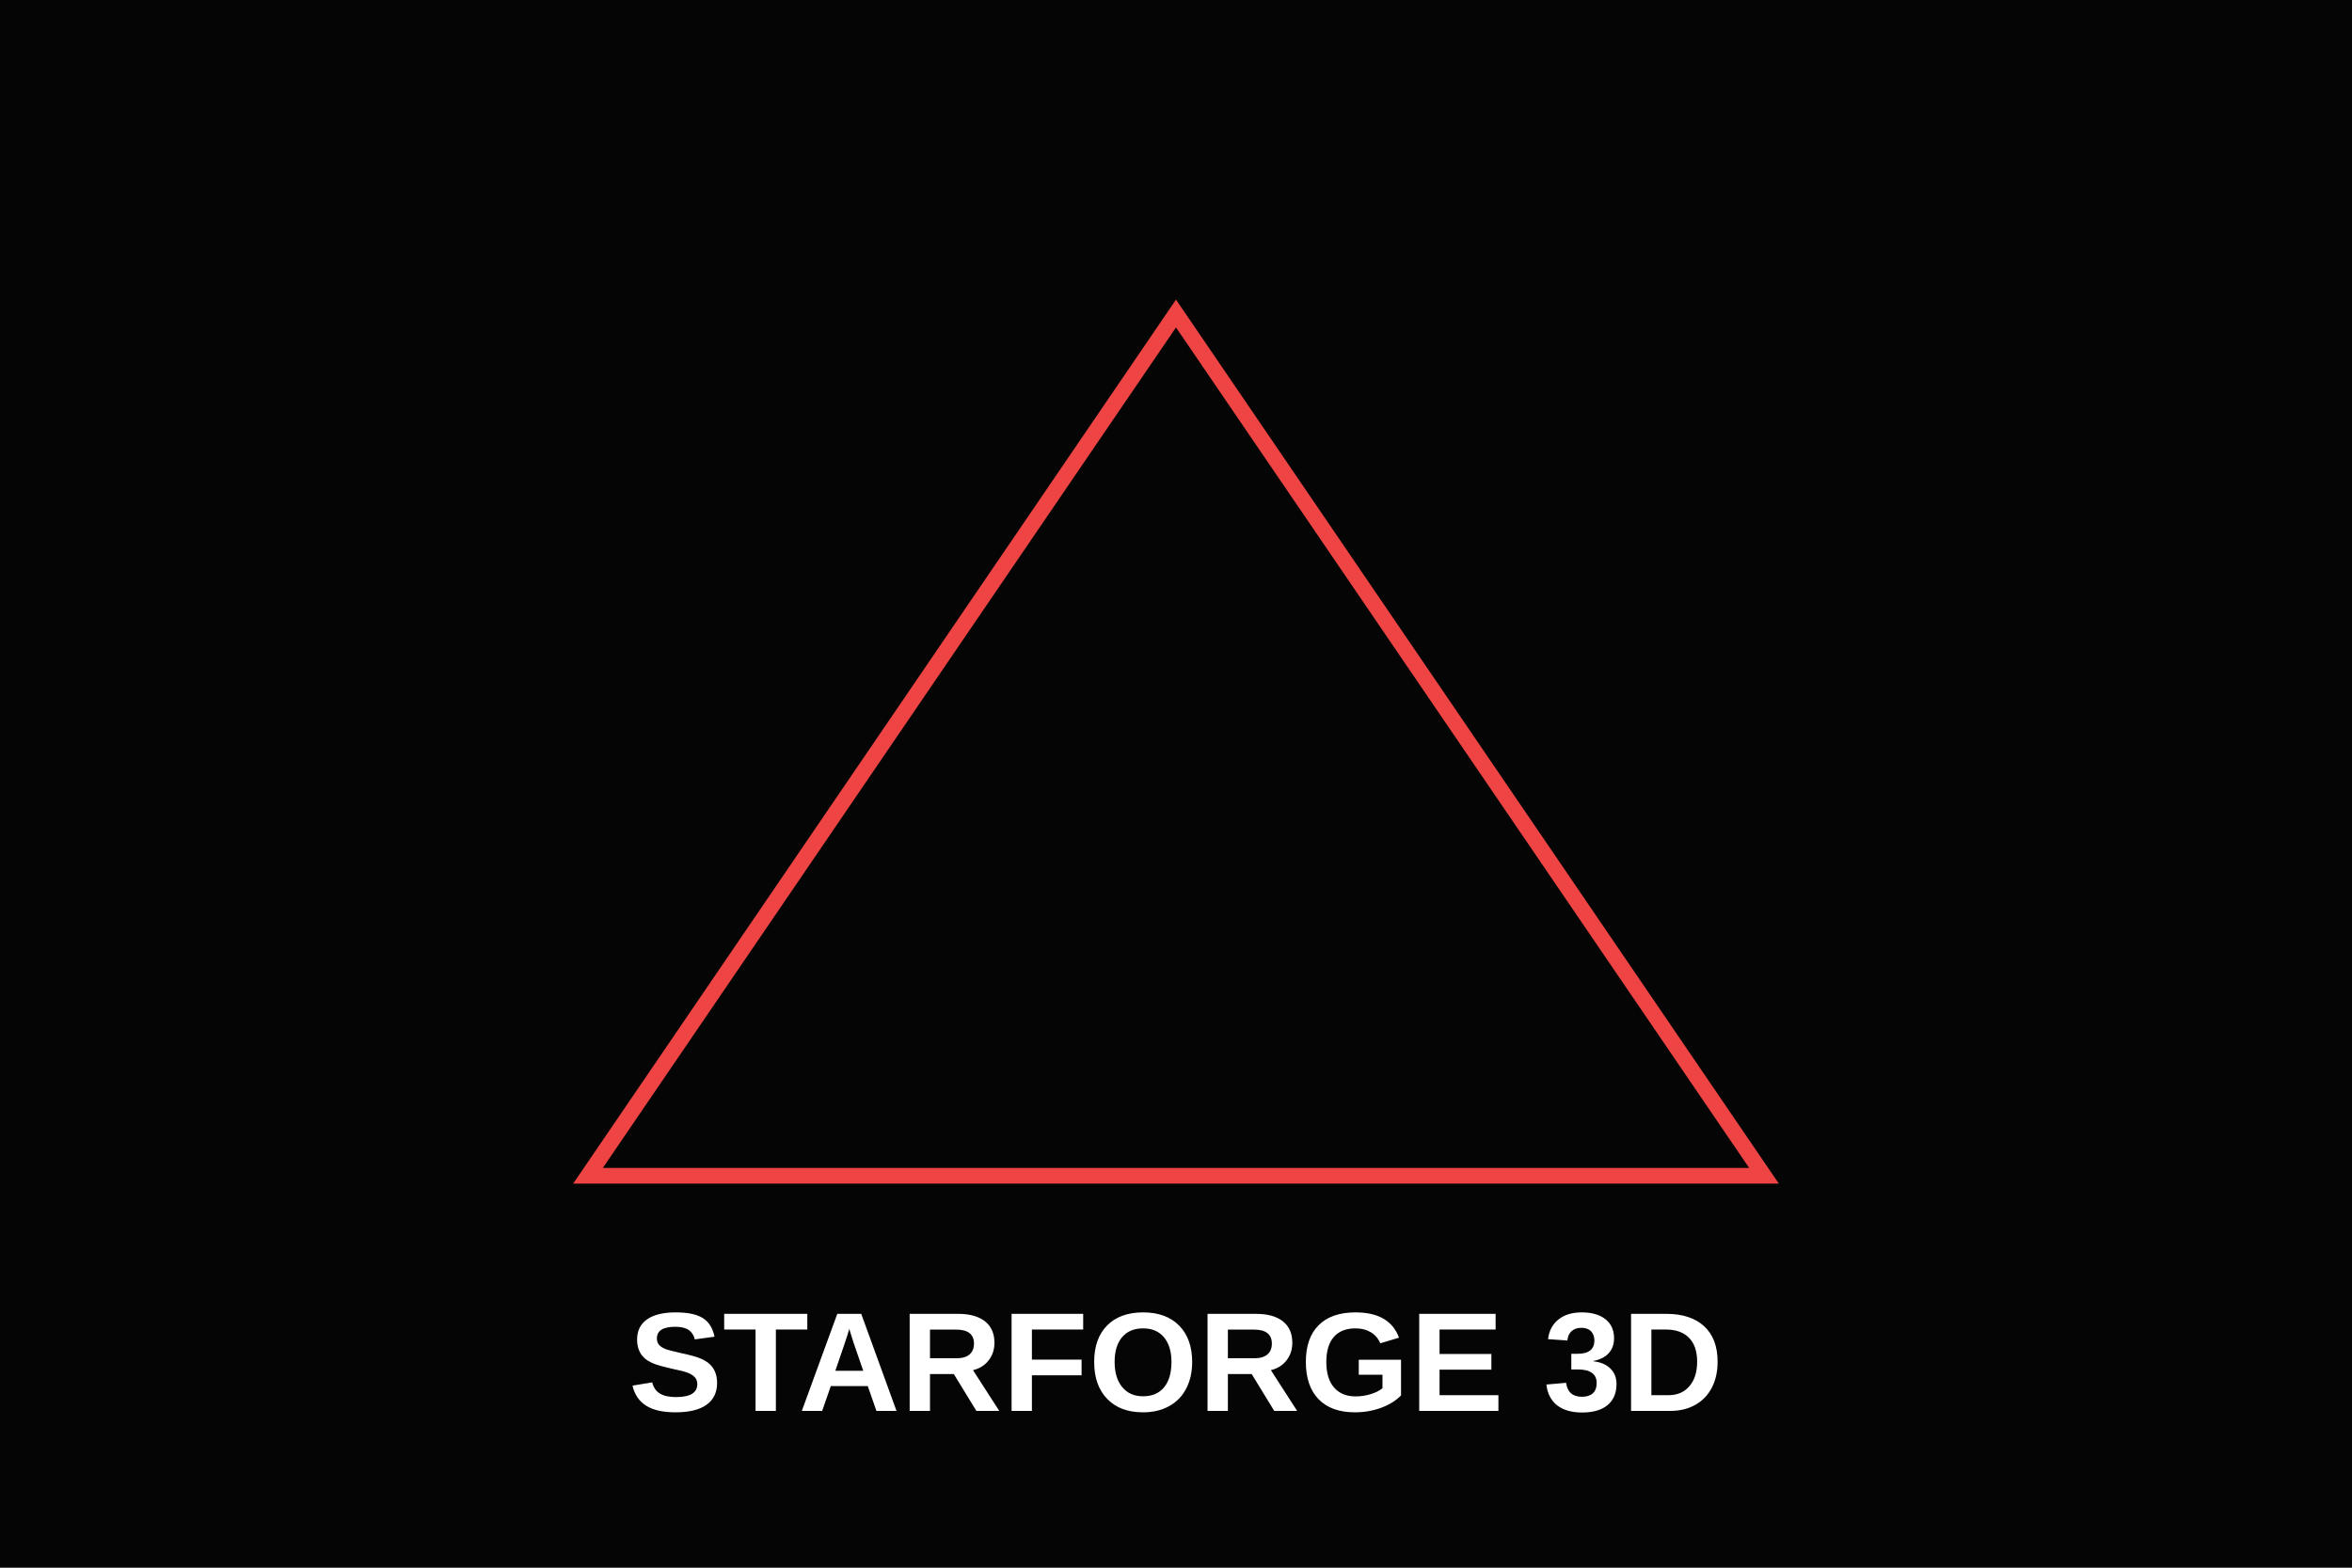
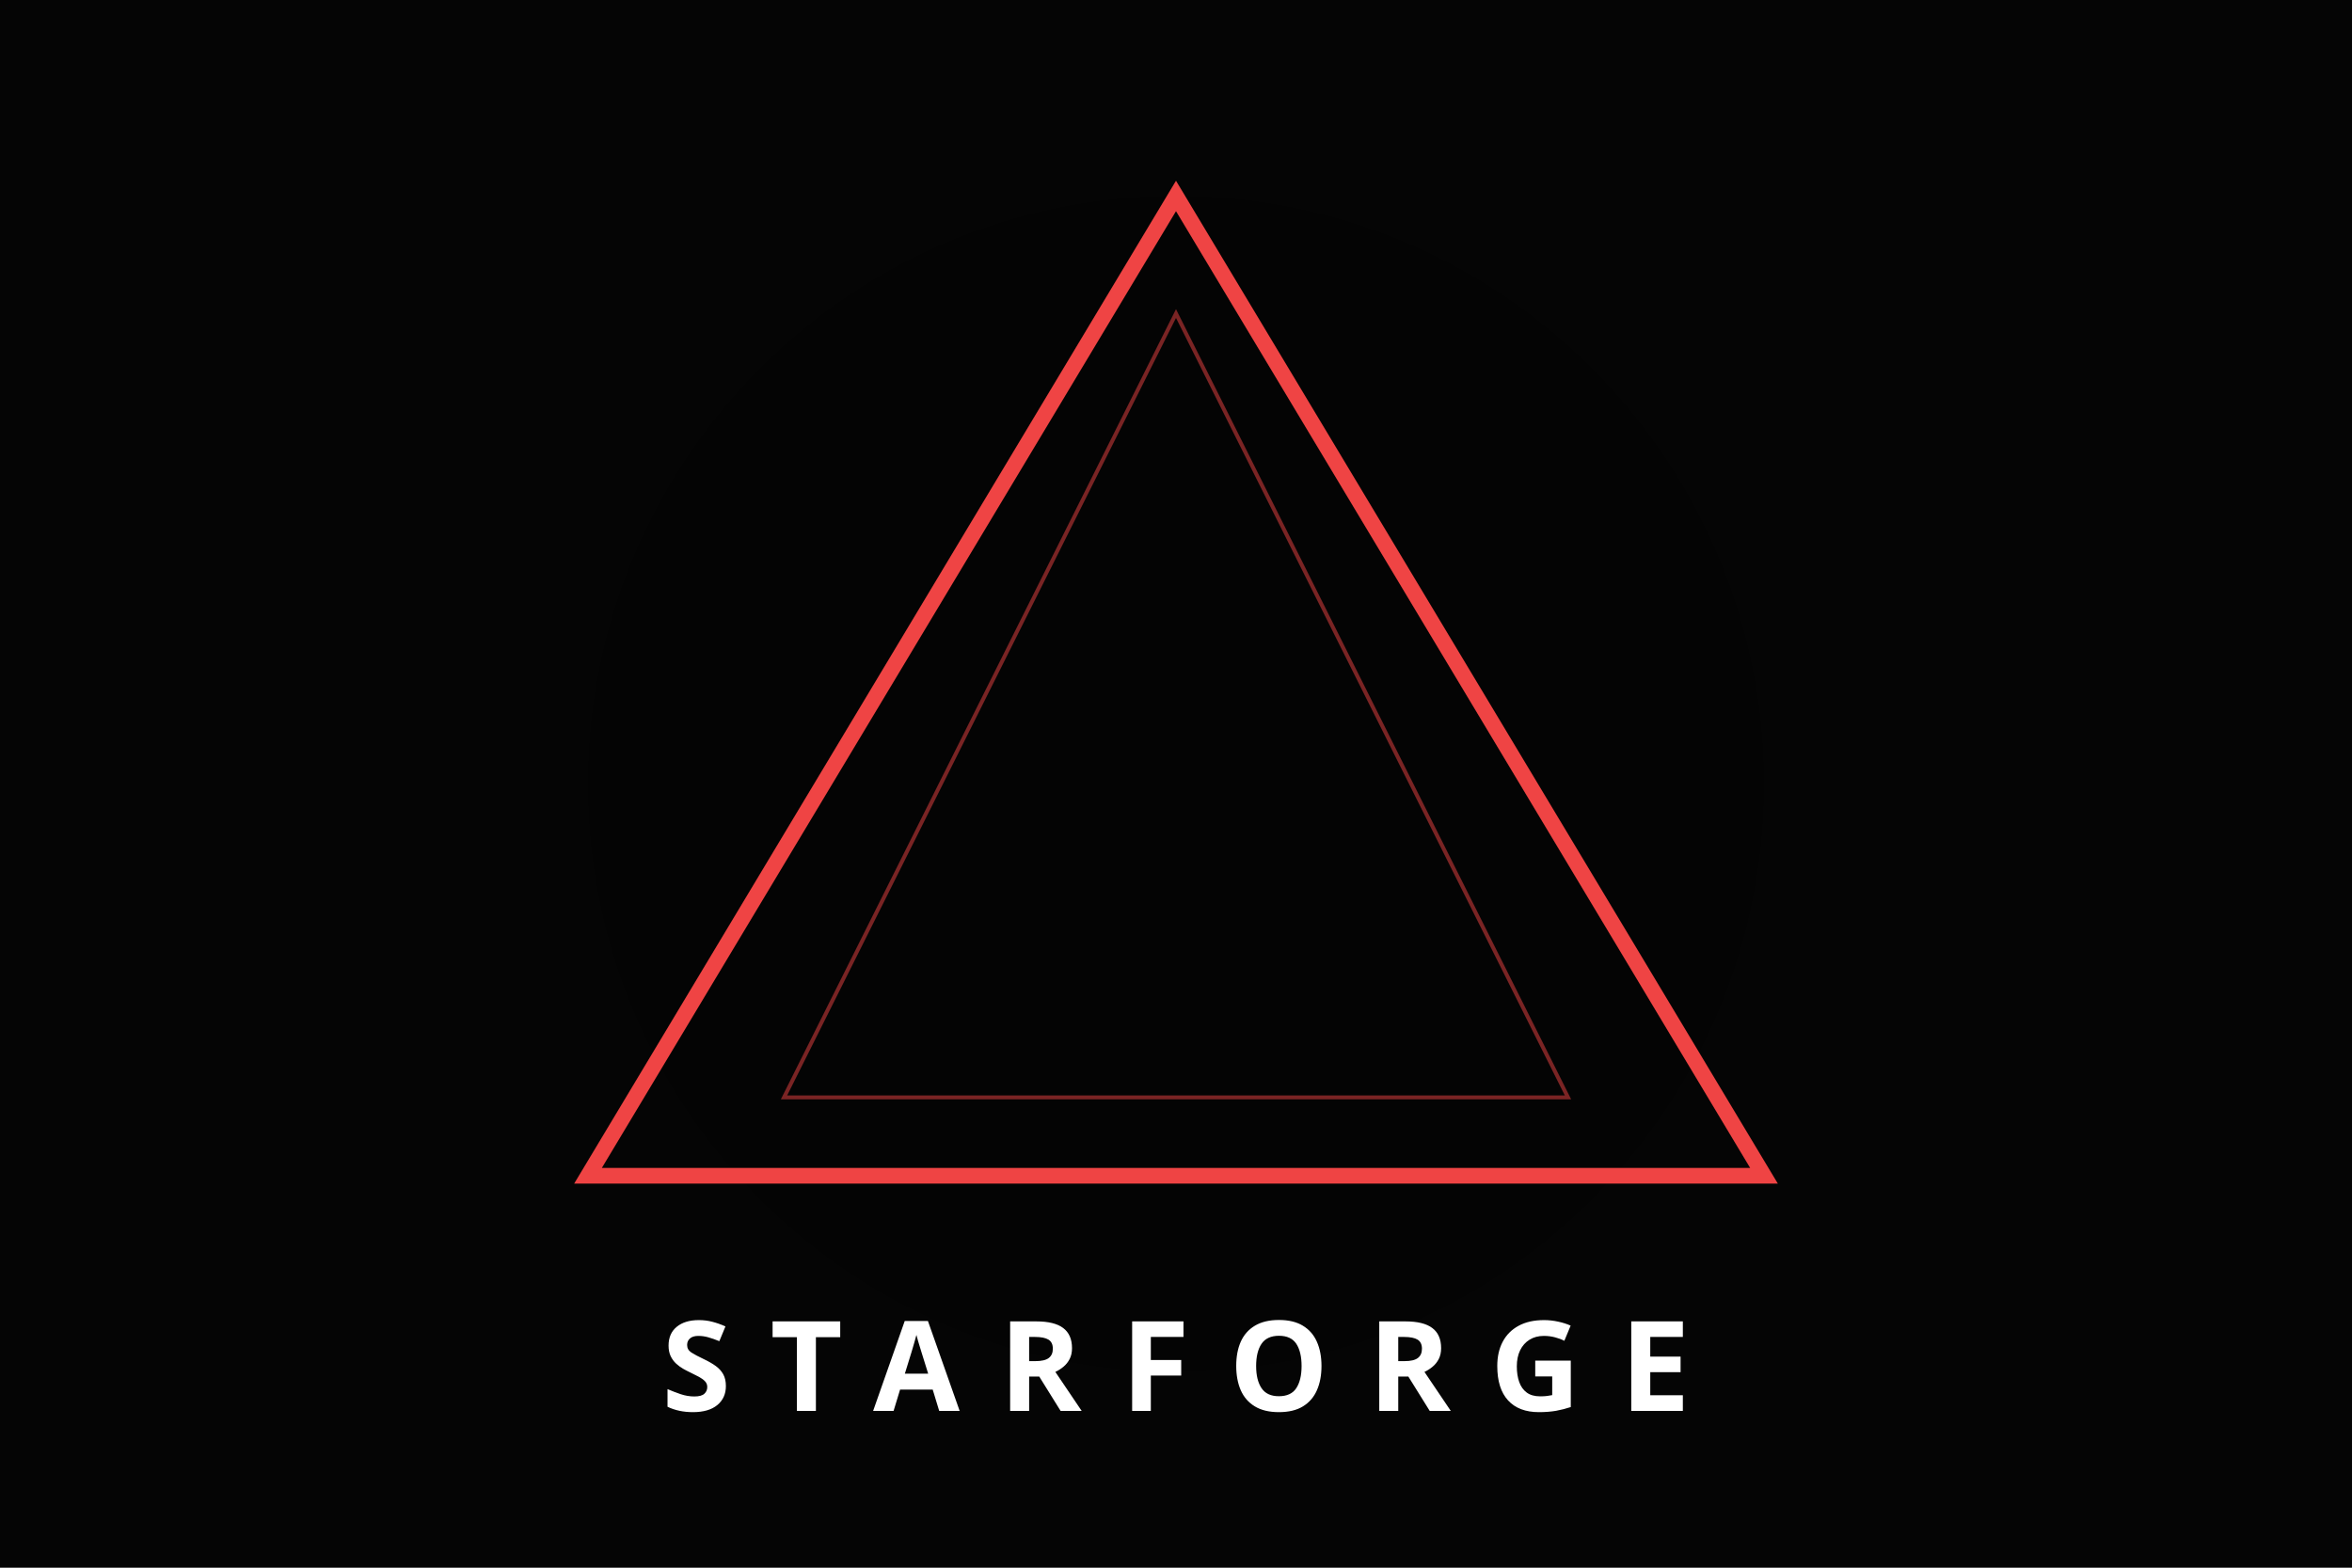
<svg xmlns="http://www.w3.org/2000/svg" width="600" height="400" viewBox="0 0 600 400">
  <rect width="600" height="400" fill="#050505" />
-   <path d="M300 80 L450 300 L150 300 Z" fill="none" stroke="#ef4444" stroke-width="4" />
-   <text x="300" y="360" font-family="Arial, Helvetica, sans-serif" font-weight="bold" font-size="36" text-anchor="middle" fill="white">STARFORGE 3D</text>
+   <circle cx="300" cy="200" r="150" fill="radial-gradient(circle, #ef4444 0%, transparent 70%)" opacity="0.2" />
+   <path d="M300 50 L450 300 L150 300 Z" stroke="#ef4444" stroke-width="4" fill="none" />
+   <path d="M300 80 L400 280 L200 280 Z" stroke="#ef4444" stroke-width="1" fill="none" opacity="0.5" />
+   <text x="300" y="360" font-family="system-ui, sans-serif" font-weight="900" font-size="32" text-anchor="middle" fill="white" letter-spacing="10">STARFORGE</text>
</svg>
